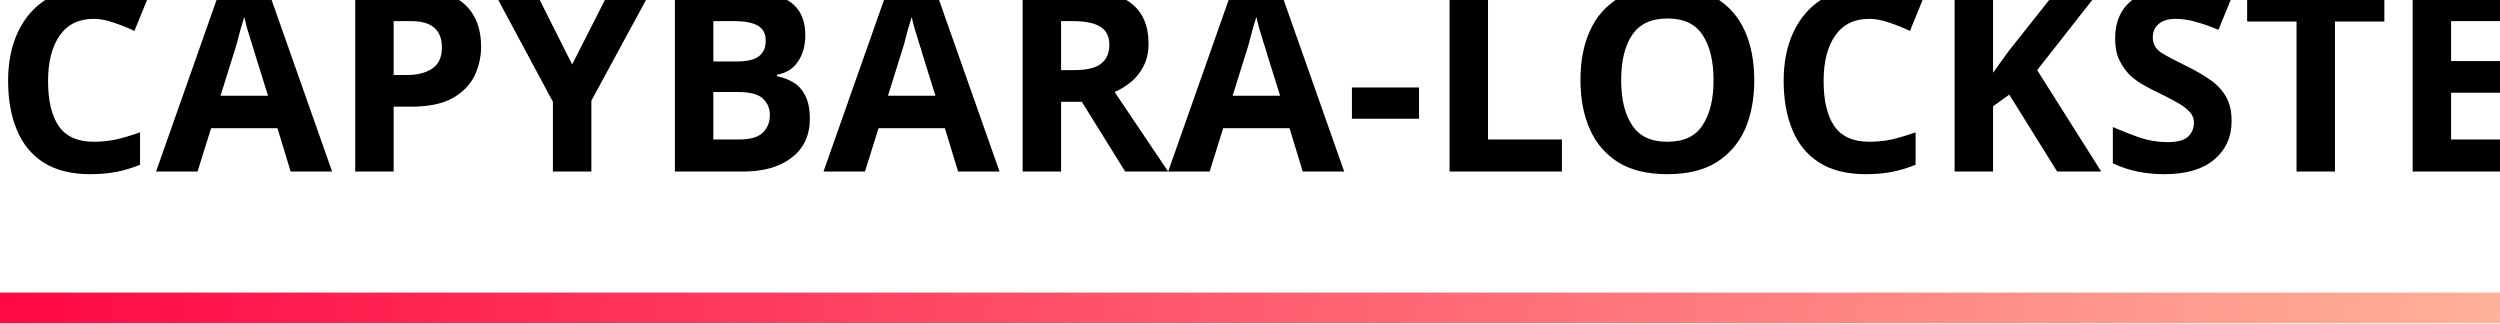
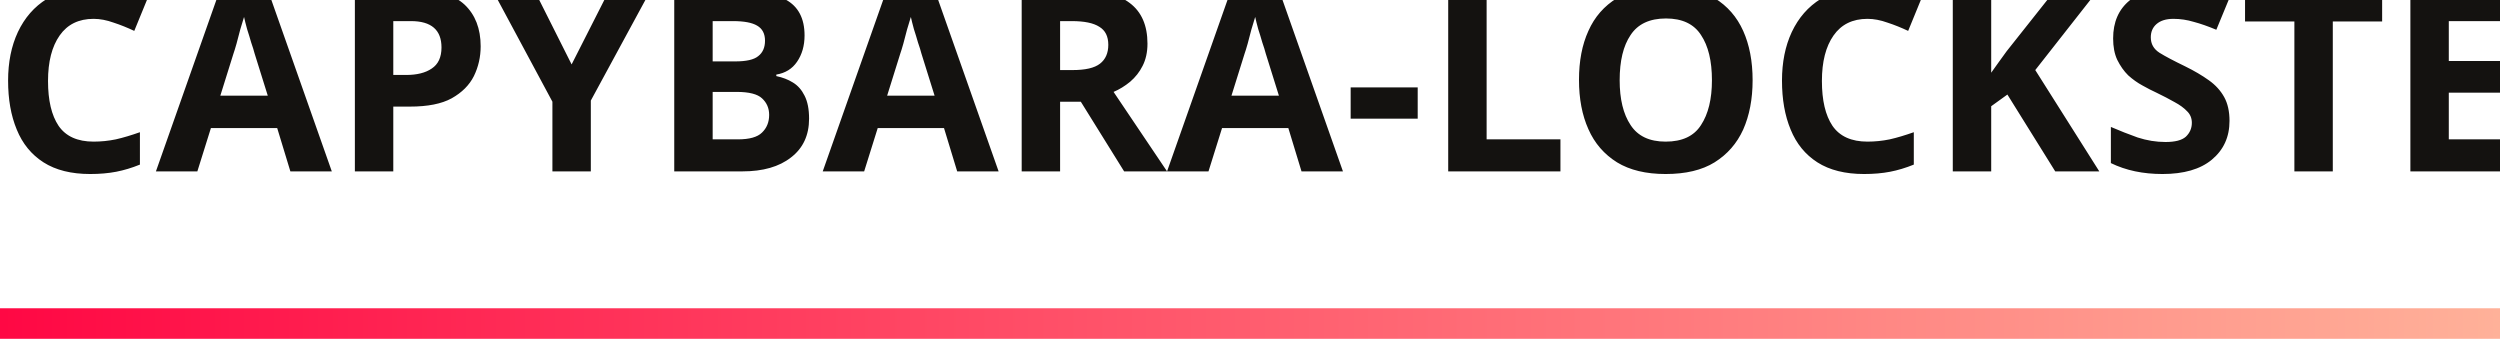
- <svg xmlns="http://www.w3.org/2000/svg" xmlns:xlink="http://www.w3.org/1999/xlink" width="103.621mm" height="13.395mm" viewBox="0 0 103.621 13.395" version="1.1" id="svg838">
+ <svg xmlns="http://www.w3.org/2000/svg" xmlns:xlink="http://www.w3.org/1999/xlink" width="103.718mm" height="14.056mm" viewBox="0 0 103.718 14.056" version="1.1" id="svg838">
  <defs id="defs832">
    <linearGradient id="linearGradient1406">
      <stop style="stop-color:#ff0844;stop-opacity:1" offset="0" id="stop1402" />
      <stop style="stop-color:#ffb199;stop-opacity:1" offset="1" id="stop1404" />
    </linearGradient>
-     <linearGradient xlink:href="#linearGradient1406" id="linearGradient1408" x1="22.055" y1="91.072" x2="88.957" y2="91.072" gradientUnits="userSpaceOnUse" gradientTransform="matrix(1.550305,0,0,0.08820435,-34.19183,57.24732)" />
+     <linearGradient xlink:href="#linearGradient1406" id="linearGradient1408" x1="22.055" y1="91.072" x2="88.957" y2="91.072" gradientUnits="userSpaceOnUse" gradientTransform="matrix(1.550305,0,0,0.08820435,-34.19183,57.90878)" />
  </defs>
  <g id="layer1" transform="translate(0,-52.51895)">
-     <text xml:space="preserve" style="font-style:normal;font-variant:normal;font-weight:normal;font-stretch:normal;font-size:10.583px;line-height:1.25;font-family:'League Spartan';-inkscape-font-specification:'League Spartan';letter-spacing:0px;word-spacing:0px;fill:#000000;fill-opacity:1;stroke:none;stroke-width:0.265" x="-0.275" y="59.631" id="text1385">
-       <tspan id="tspan1383" x="-0.275" y="59.631" style="font-style:normal;font-variant:normal;font-weight:bold;font-stretch:normal;font-family:'League Spartan';-inkscape-font-specification:'League Spartan';stroke-width:0.265">CAPYBARA-LOCKSTEP</tspan>
+     <text xml:space="preserve" style="font-style:normal;font-variant:normal;font-weight:normal;font-stretch:normal;font-size:10.583px;line-height:1.25;font-family:'League Spartan';-inkscape-font-specification:'League Spartan';letter-spacing:0px;word-spacing:0px;fill:#141210;fill-opacity:1;stroke:none;stroke-width:0.265;" x="-0.275" y="59.631" id="text1385">
+       <tspan id="tspan1383" x="-0.275" y="59.631" style="font-style:normal;font-variant:normal;font-weight:bold;font-stretch:normal;font-family:'League Spartan';-inkscape-font-specification:'League Spartan';stroke-width:0.265;fill:#141210;fill-opacity:1;">CAPYBARA-LOCKSTEP</tspan>
    </text>
-     <rect style="fill:url(#linearGradient1408);fill-opacity:1;stroke:none;stroke-width:0.037;stroke-miterlimit:4;stroke-dasharray:none;stroke-opacity:1" id="rect1387" width="103.718" height="1.267" x="-3.5527137e-15" y="64.647" />
+     <rect style="fill:url(#linearGradient1408);fill-opacity:1;stroke:none;stroke-width:0.037;stroke-miterlimit:4;stroke-dasharray:none;stroke-opacity:1" id="rect1387" width="103.718" height="1.267" x="-3.5527137e-15" y="65.308" />
  </g>
</svg>
